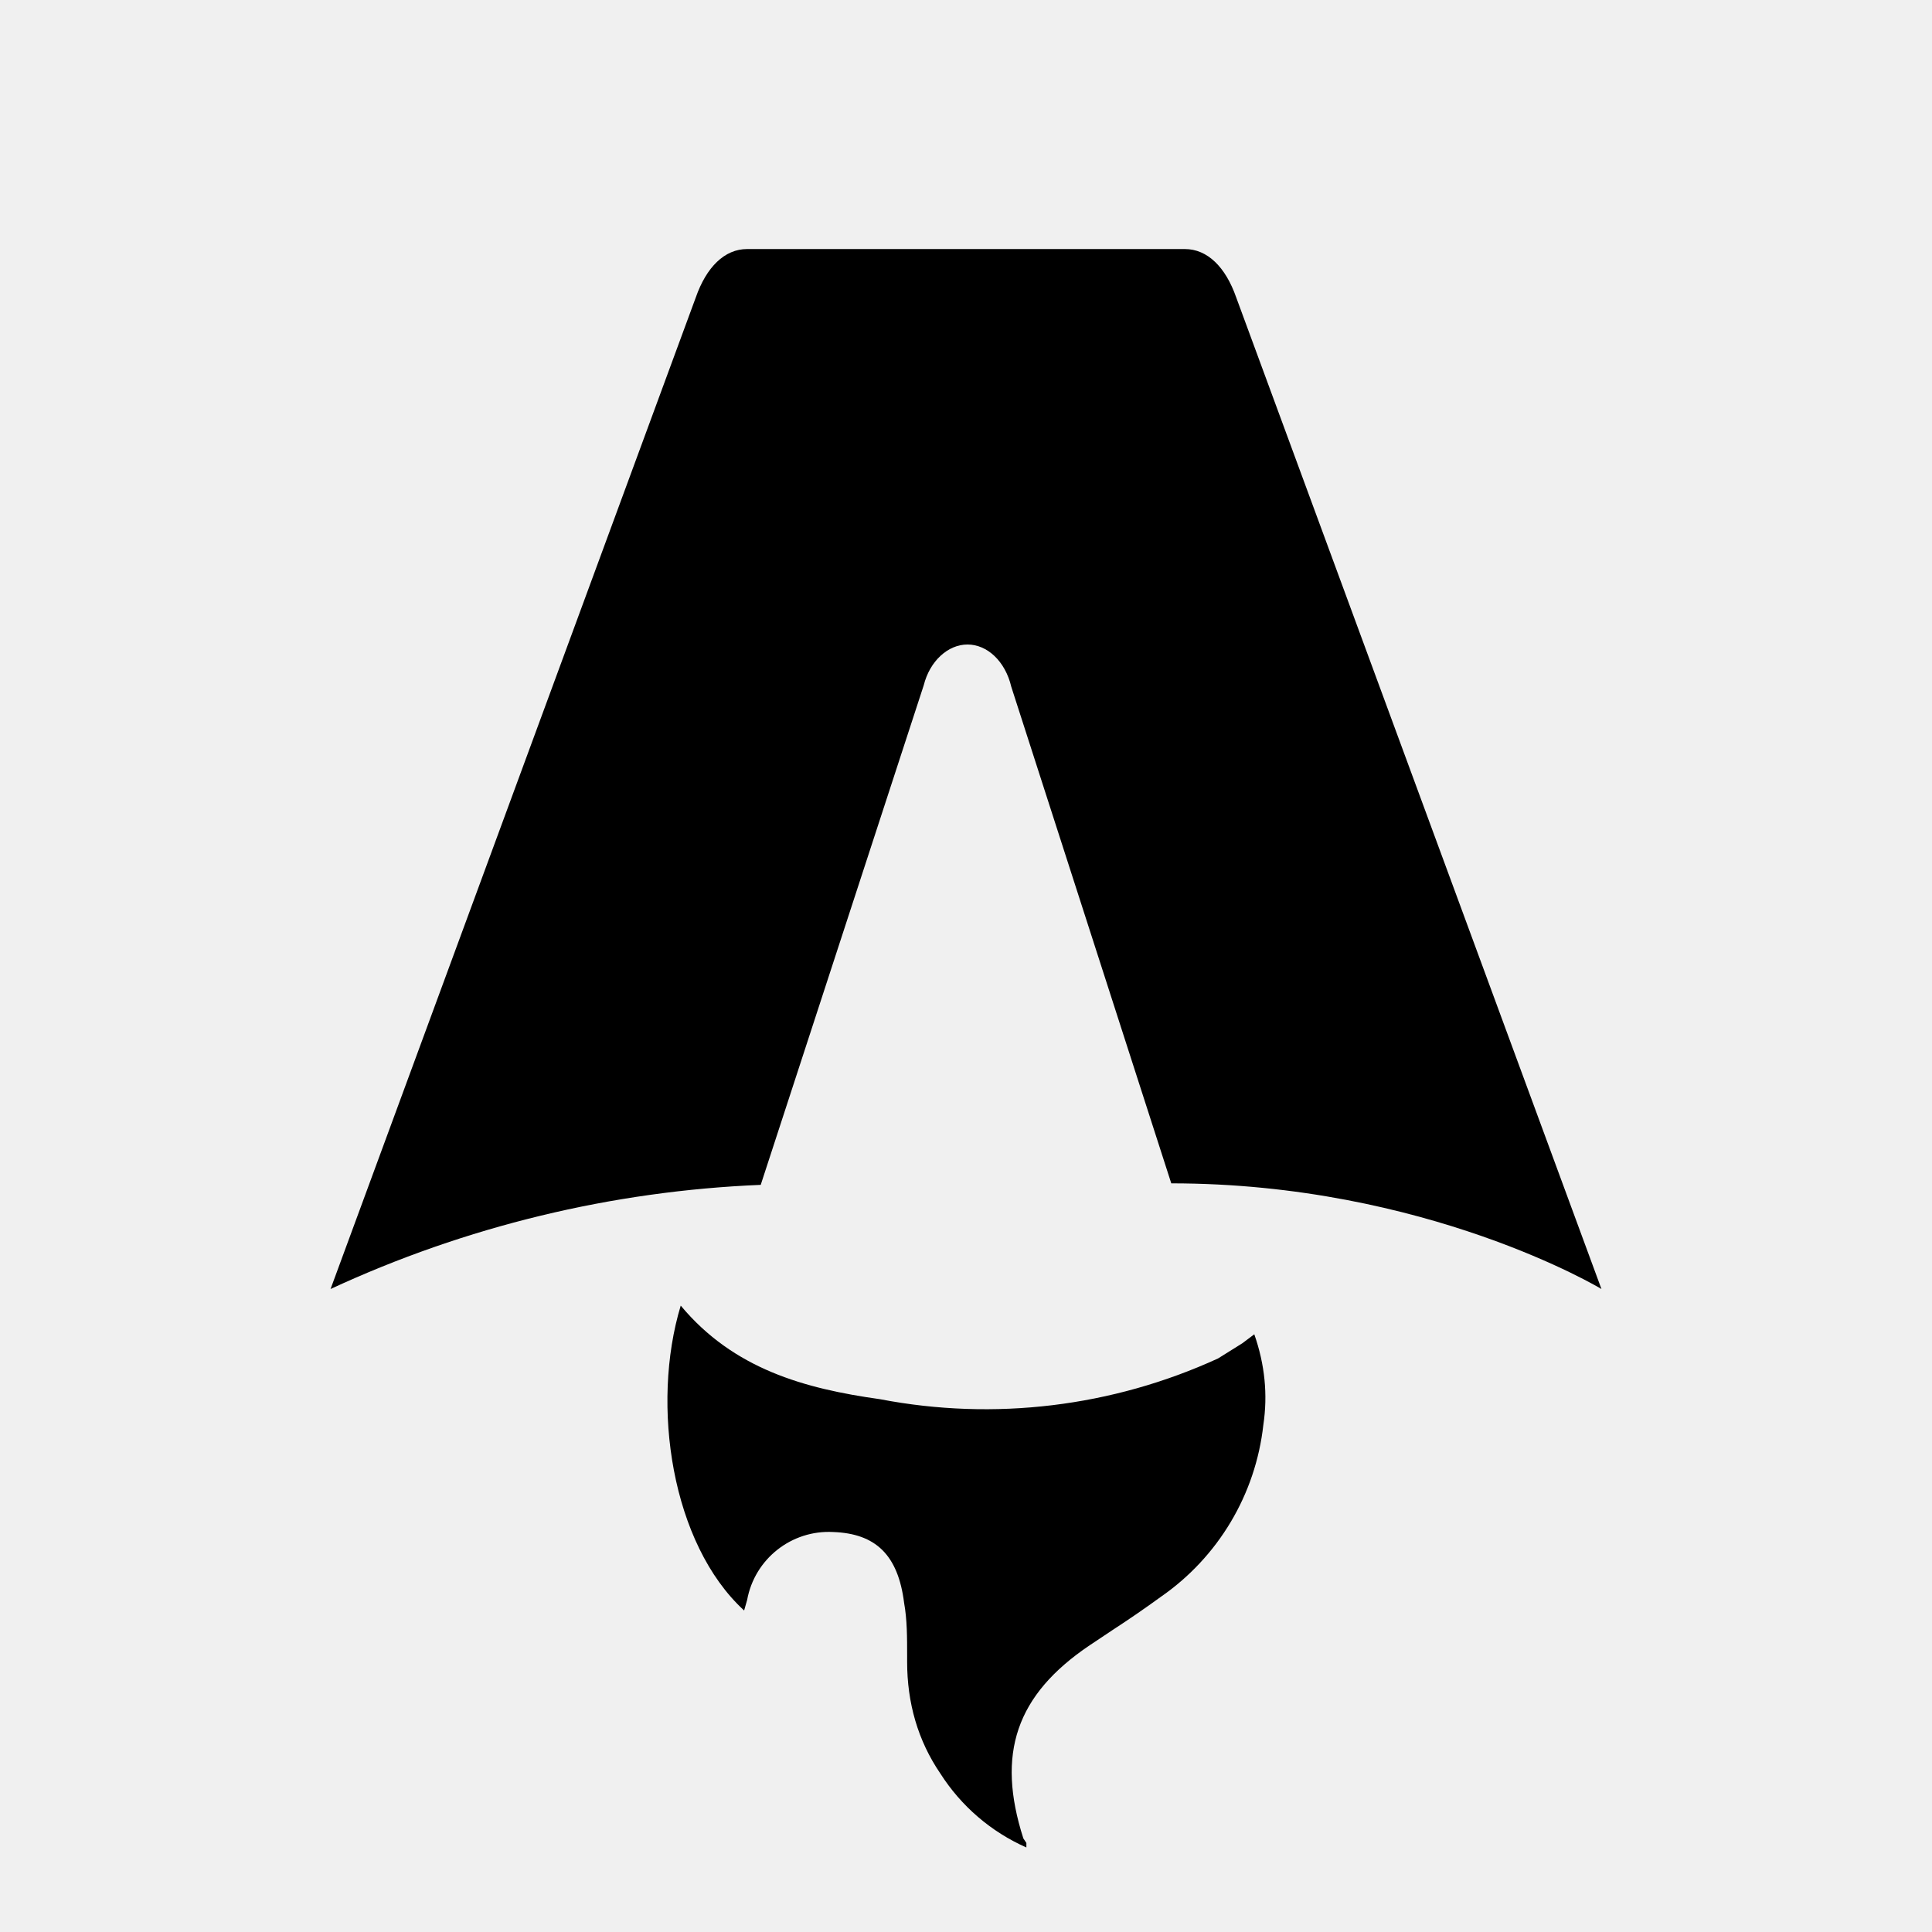
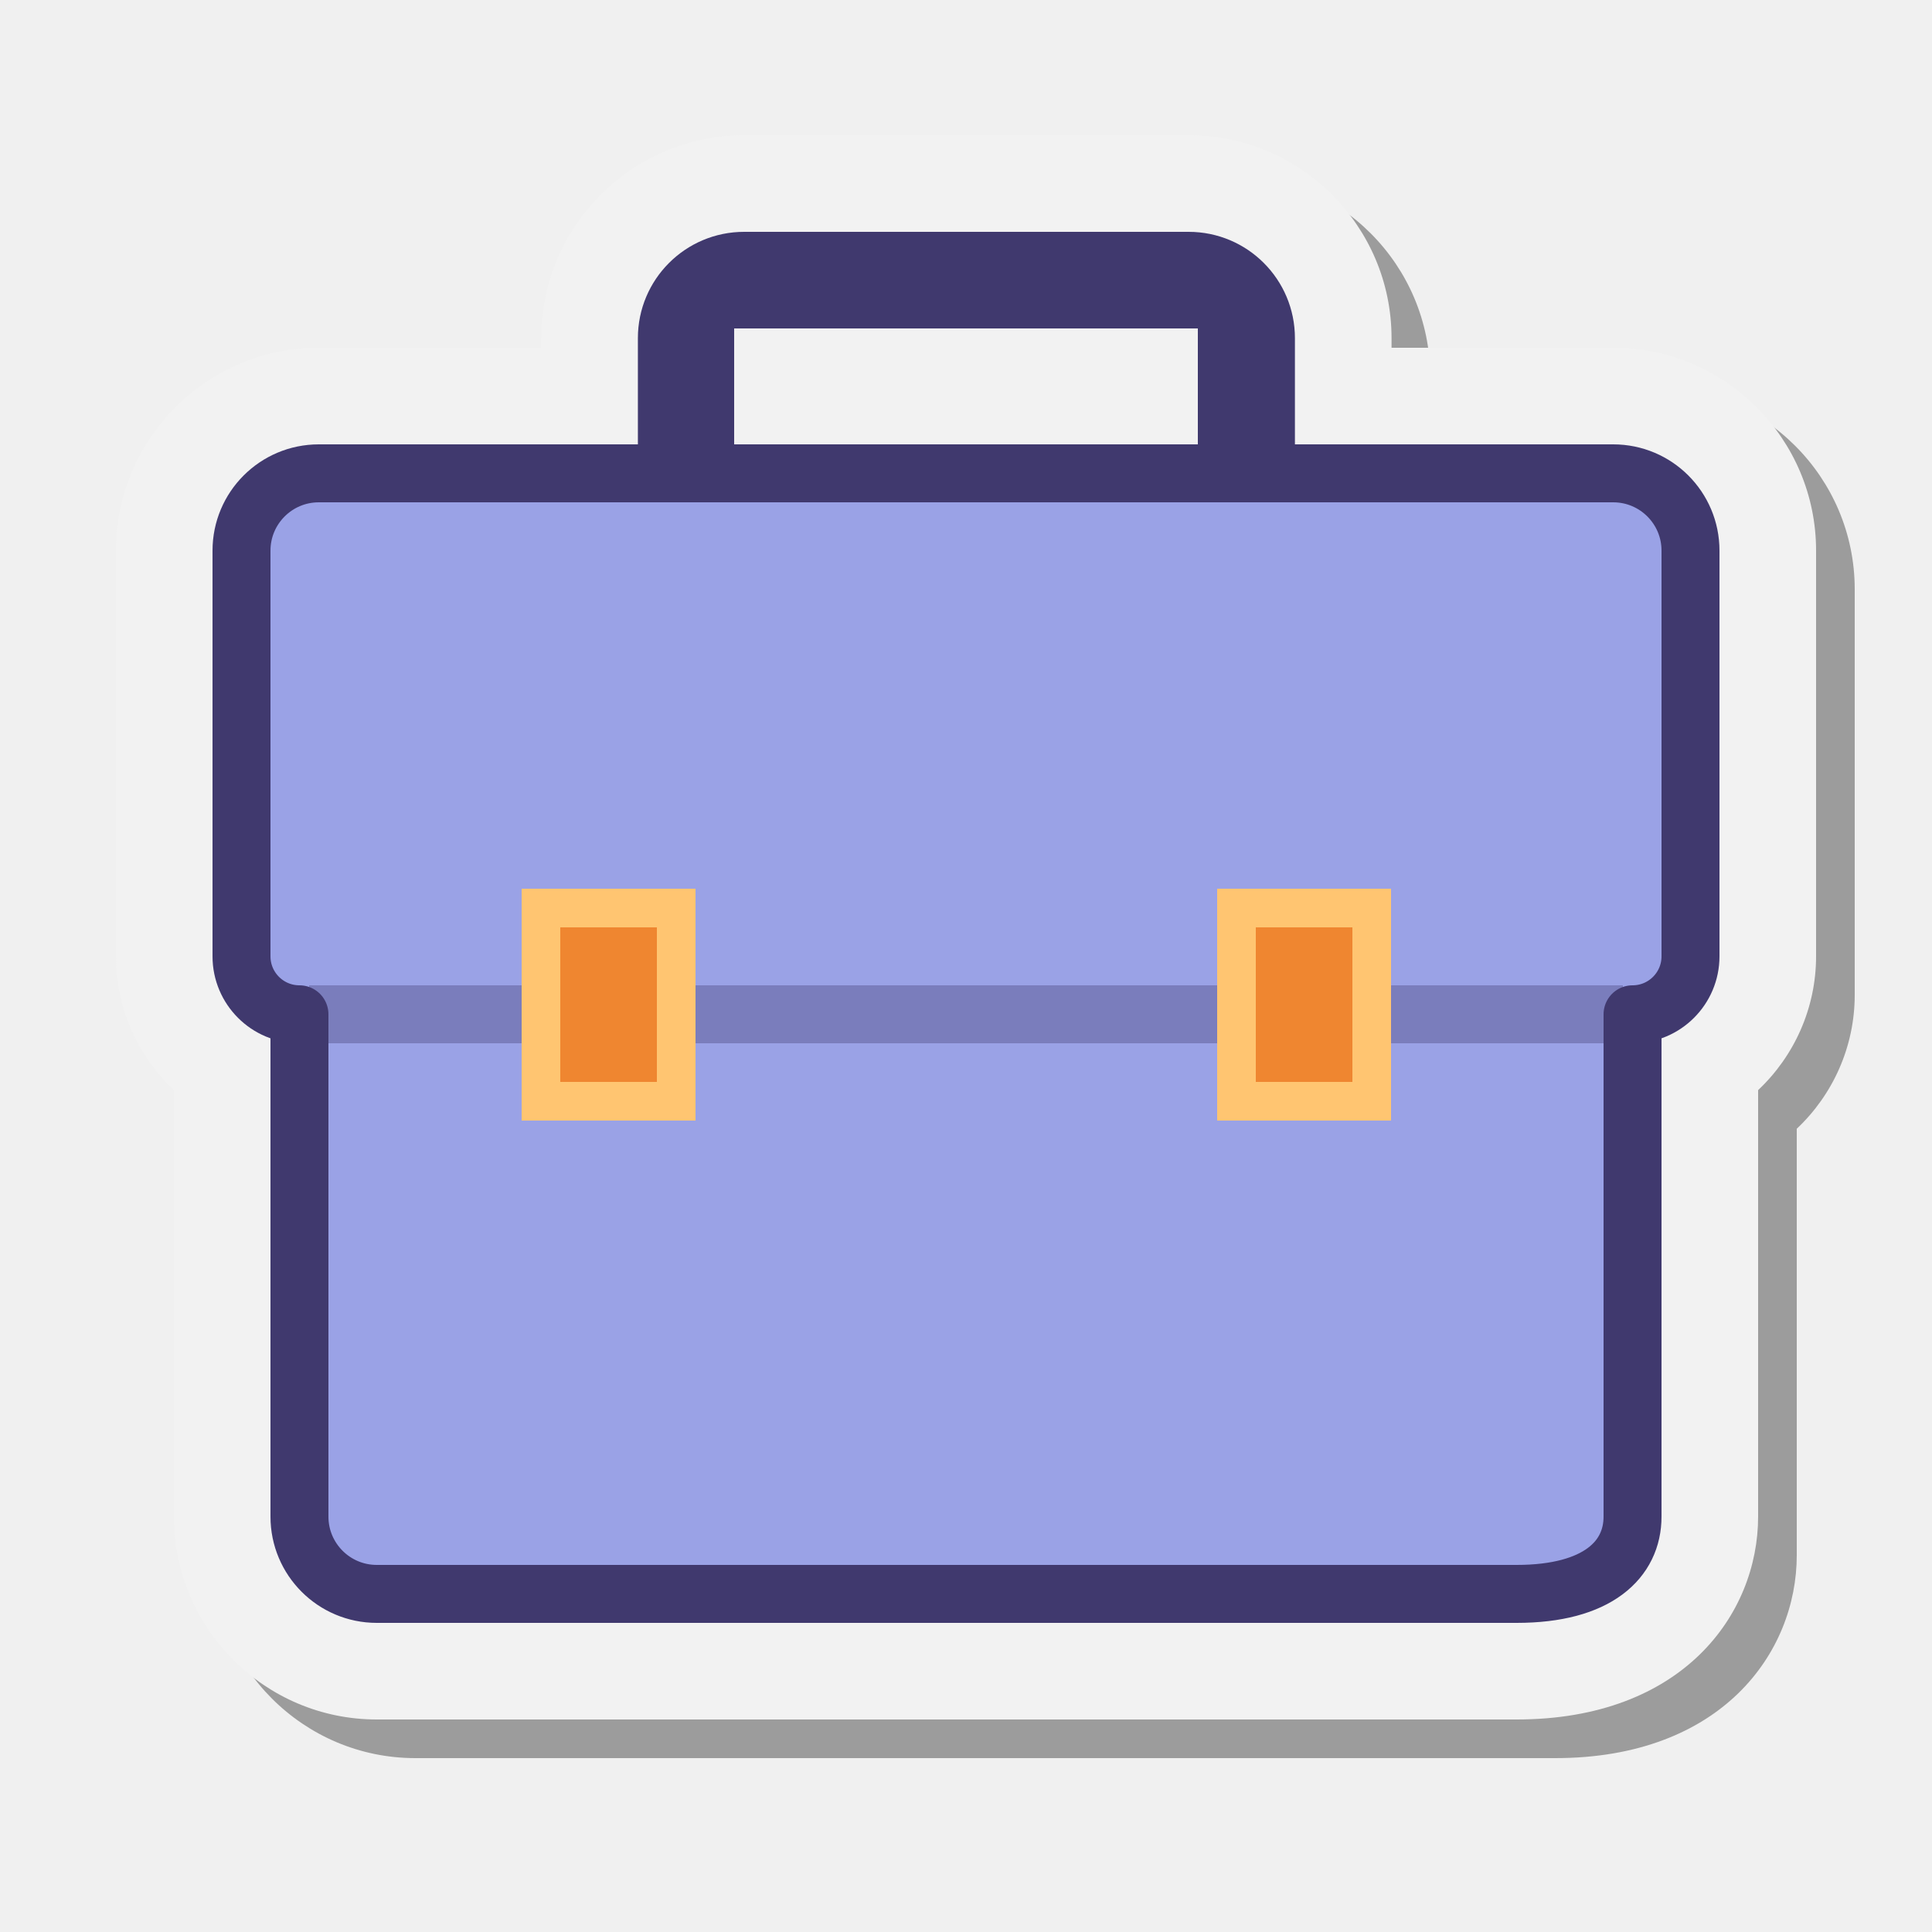
- <svg xmlns="http://www.w3.org/2000/svg" fill="none" viewBox="0 0 128 128">
-   <path d="M50.4 78.5a75.1 75.1 0 0 0-28.5 6.9l24.2-65.7c.7-2 1.9-3.2 3.4-3.2h29c1.5 0 2.7 1.2 3.4 3.2l24.2 65.7s-11.6-7-28.5-7L67 45.5c-.4-1.7-1.6-2.8-2.9-2.8-1.3 0-2.5 1.1-2.9 2.7L50.4 78.5Zm-1.1 28.2Zm-4.2-20.2c-2 6.6-.6 15.8 4.2 20.2a17.5 17.5 0 0 1 .2-.7 5.5 5.5 0 0 1 5.7-4.5c2.8.1 4.3 1.5 4.7 4.7.2 1.1.2 2.3.2 3.5v.4c0 2.7.7 5.2 2.2 7.4a13 13 0 0 0 5.7 4.9v-.3l-.2-.3c-1.8-5.6-.5-9.5 4.4-12.8l1.5-1a73 73 0 0 0 3.2-2.2 16 16 0 0 0 6.8-11.4c.3-2 .1-4-.6-6l-.8.6-1.6 1a37 37 0 0 1-22.4 2.7c-5-.7-9.7-2-13.2-6.2Z" />
-   <style>
-         path { fill: #000; }
-         @media (prefers-color-scheme: dark) {
-             path { fill: #FFF; }
-         }
-     </style>
+ <svg xmlns="http://www.w3.org/2000/svg" viewBox="0 0 100 100" width="500px" height="500px">
+   <path d="M21.5,91C15.71,91,11,86.29,11,80.5V58.424c-1.872-1.761-3-4.25-3-6.924v-21 C8,24.71,12.71,20,18.5,20h11.517v-0.5c0-5.79,4.71-10.5,10.5-10.5h23.009c5.79,0,10.5,4.71,10.5,10.5V20H85.5 C91.29,20,96,24.71,96,30.5v21c0,2.674-1.128,5.163-3,6.924V80.5C93,85.557,89.088,91,80.5,91H21.5z" opacity=".35" />
+   <path fill="#f2f2f2" d="M19.5,89C13.71,89,9,84.29,9,78.5V56.424c-1.872-1.761-3-4.25-3-6.924v-21 C6,22.71,10.71,18,16.5,18h11.517v-0.5c0-5.79,4.71-10.5,10.5-10.5h23.009c5.79,0,10.5,4.71,10.5,10.5V18H83.5 C89.29,18,94,22.71,94,28.5v21c0,2.674-1.128,5.163-3,6.924V78.5C91,83.557,87.088,89,78.5,89H19.5z" />
+   <path fill="#9aa2e6" d="M83.5,24.5L66.75,26H33.9l-17.4-1.5c-2.209,0-4,1.791-4,4v21c0,1.657,1.343,3,3,3h1l-1,26 c0,2.209,1.791,4,4,4h59c4.209,0,6-1.791,6-4l-1-26h1c1.657,0,3-1.343,3-3v-21C87.5,26.291,85.709,24.5,83.5,24.5z" />
+   <polygon fill="#9aa2e6" points="87,51 14,51 14,25 34.25,25 33.9,26 67,26 66.6,25 87,25" />
+   <rect width="68" height="3" x="16" y="51" fill="#40396e" opacity=".35" />
+   <rect width="9" height="12" x="27" y="46" fill="#ffc571" />
+   <rect width="5" height="8" x="29" y="48" fill="#ef8630" />
+   <rect width="9" height="12" x="63" y="46" fill="#ffc571" />
+   <rect width="5" height="8" x="65" y="48" fill="#ef8630" />
+   <path fill="none" stroke="#40396e" stroke-linecap="round" stroke-linejoin="round" stroke-miterlimit="10" stroke-width="3" d="M83.5,24.5H65.525v-7c0-2.209-1.791-4-4-4H38.517c-2.209,0-4,1.791-4,4v7H16.5c-2.209,0-4,1.791-4,4v21c0,1.657,1.343,3,3,3l0,0v26 c0,2.209,1.791,4,4,4h59c4.209,0,6-1.791,6-4v-26l0,0c1.657,0,3-1.343,3-3v-21C87.5,26.291,85.709,24.5,83.5,24.5z M36.5,15.5h27v9 h-27V15.5z" />
+   <rect width="4" height="10" x="34" y="16" fill="#40396e" />
+   <rect width="4" height="10" x="62" y="16" fill="#40396e" />
+   <rect width="29" height="3" x="35" y="14" fill="#40396e" />
</svg>
